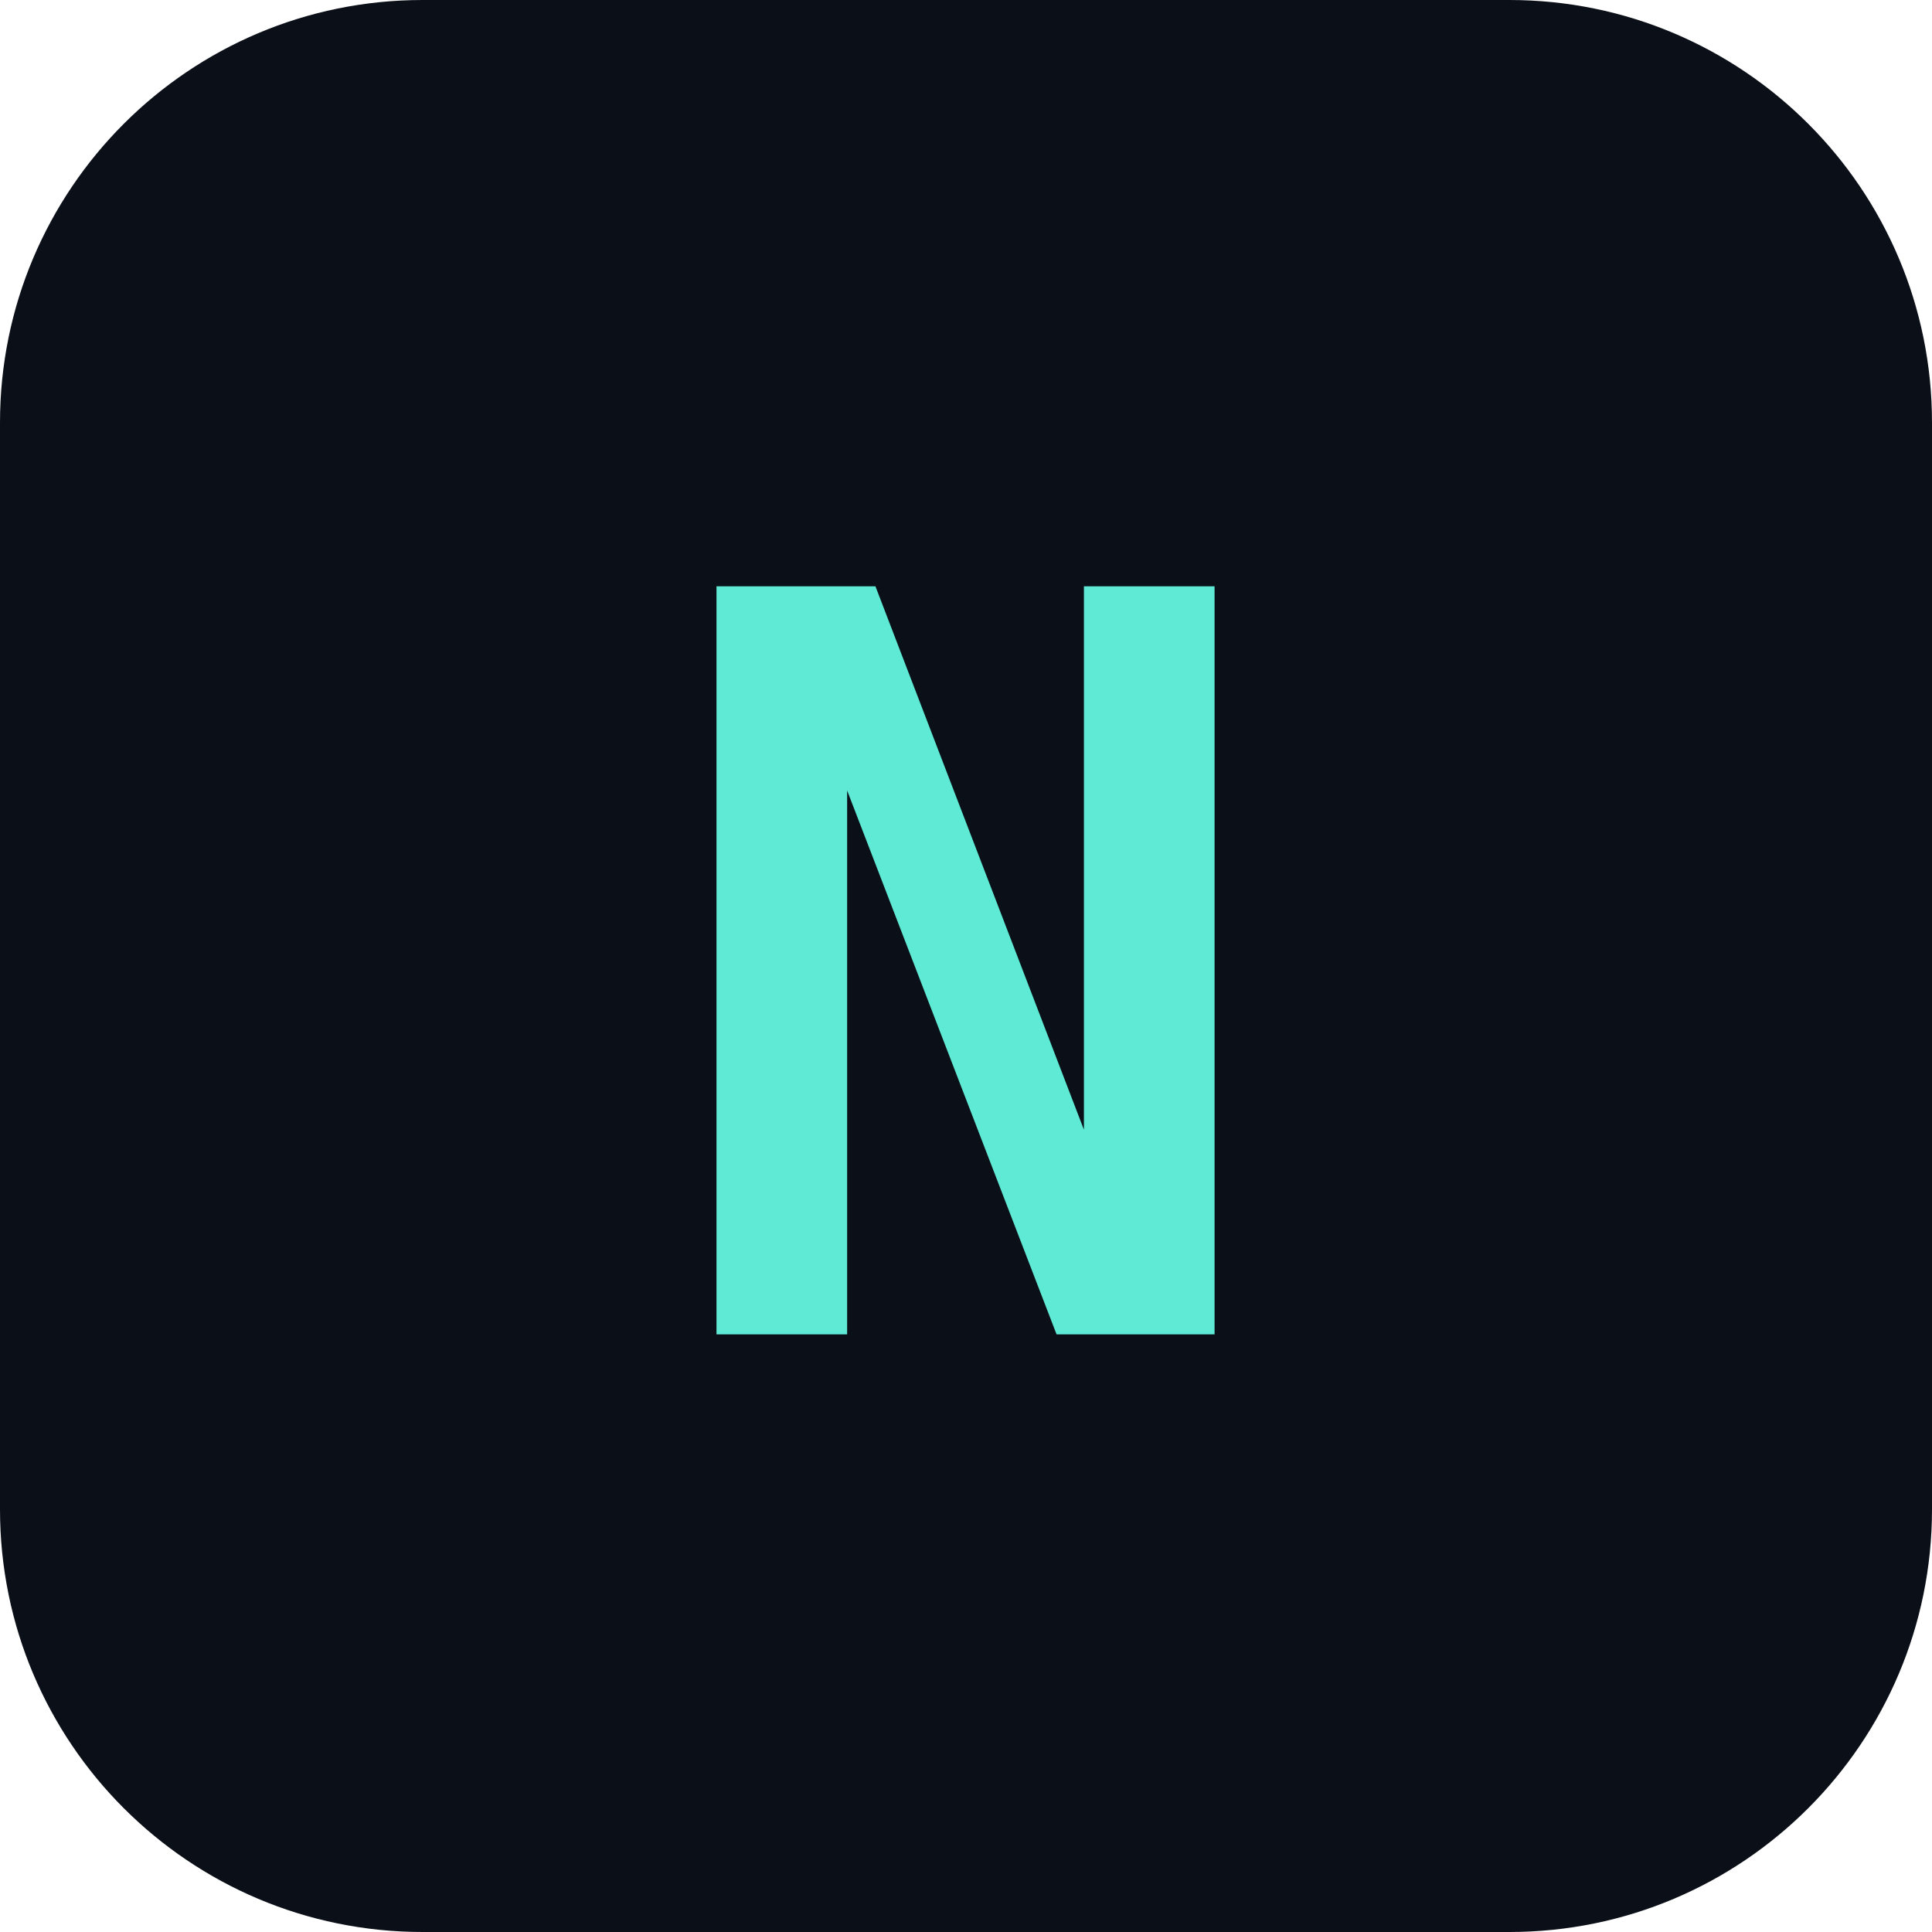
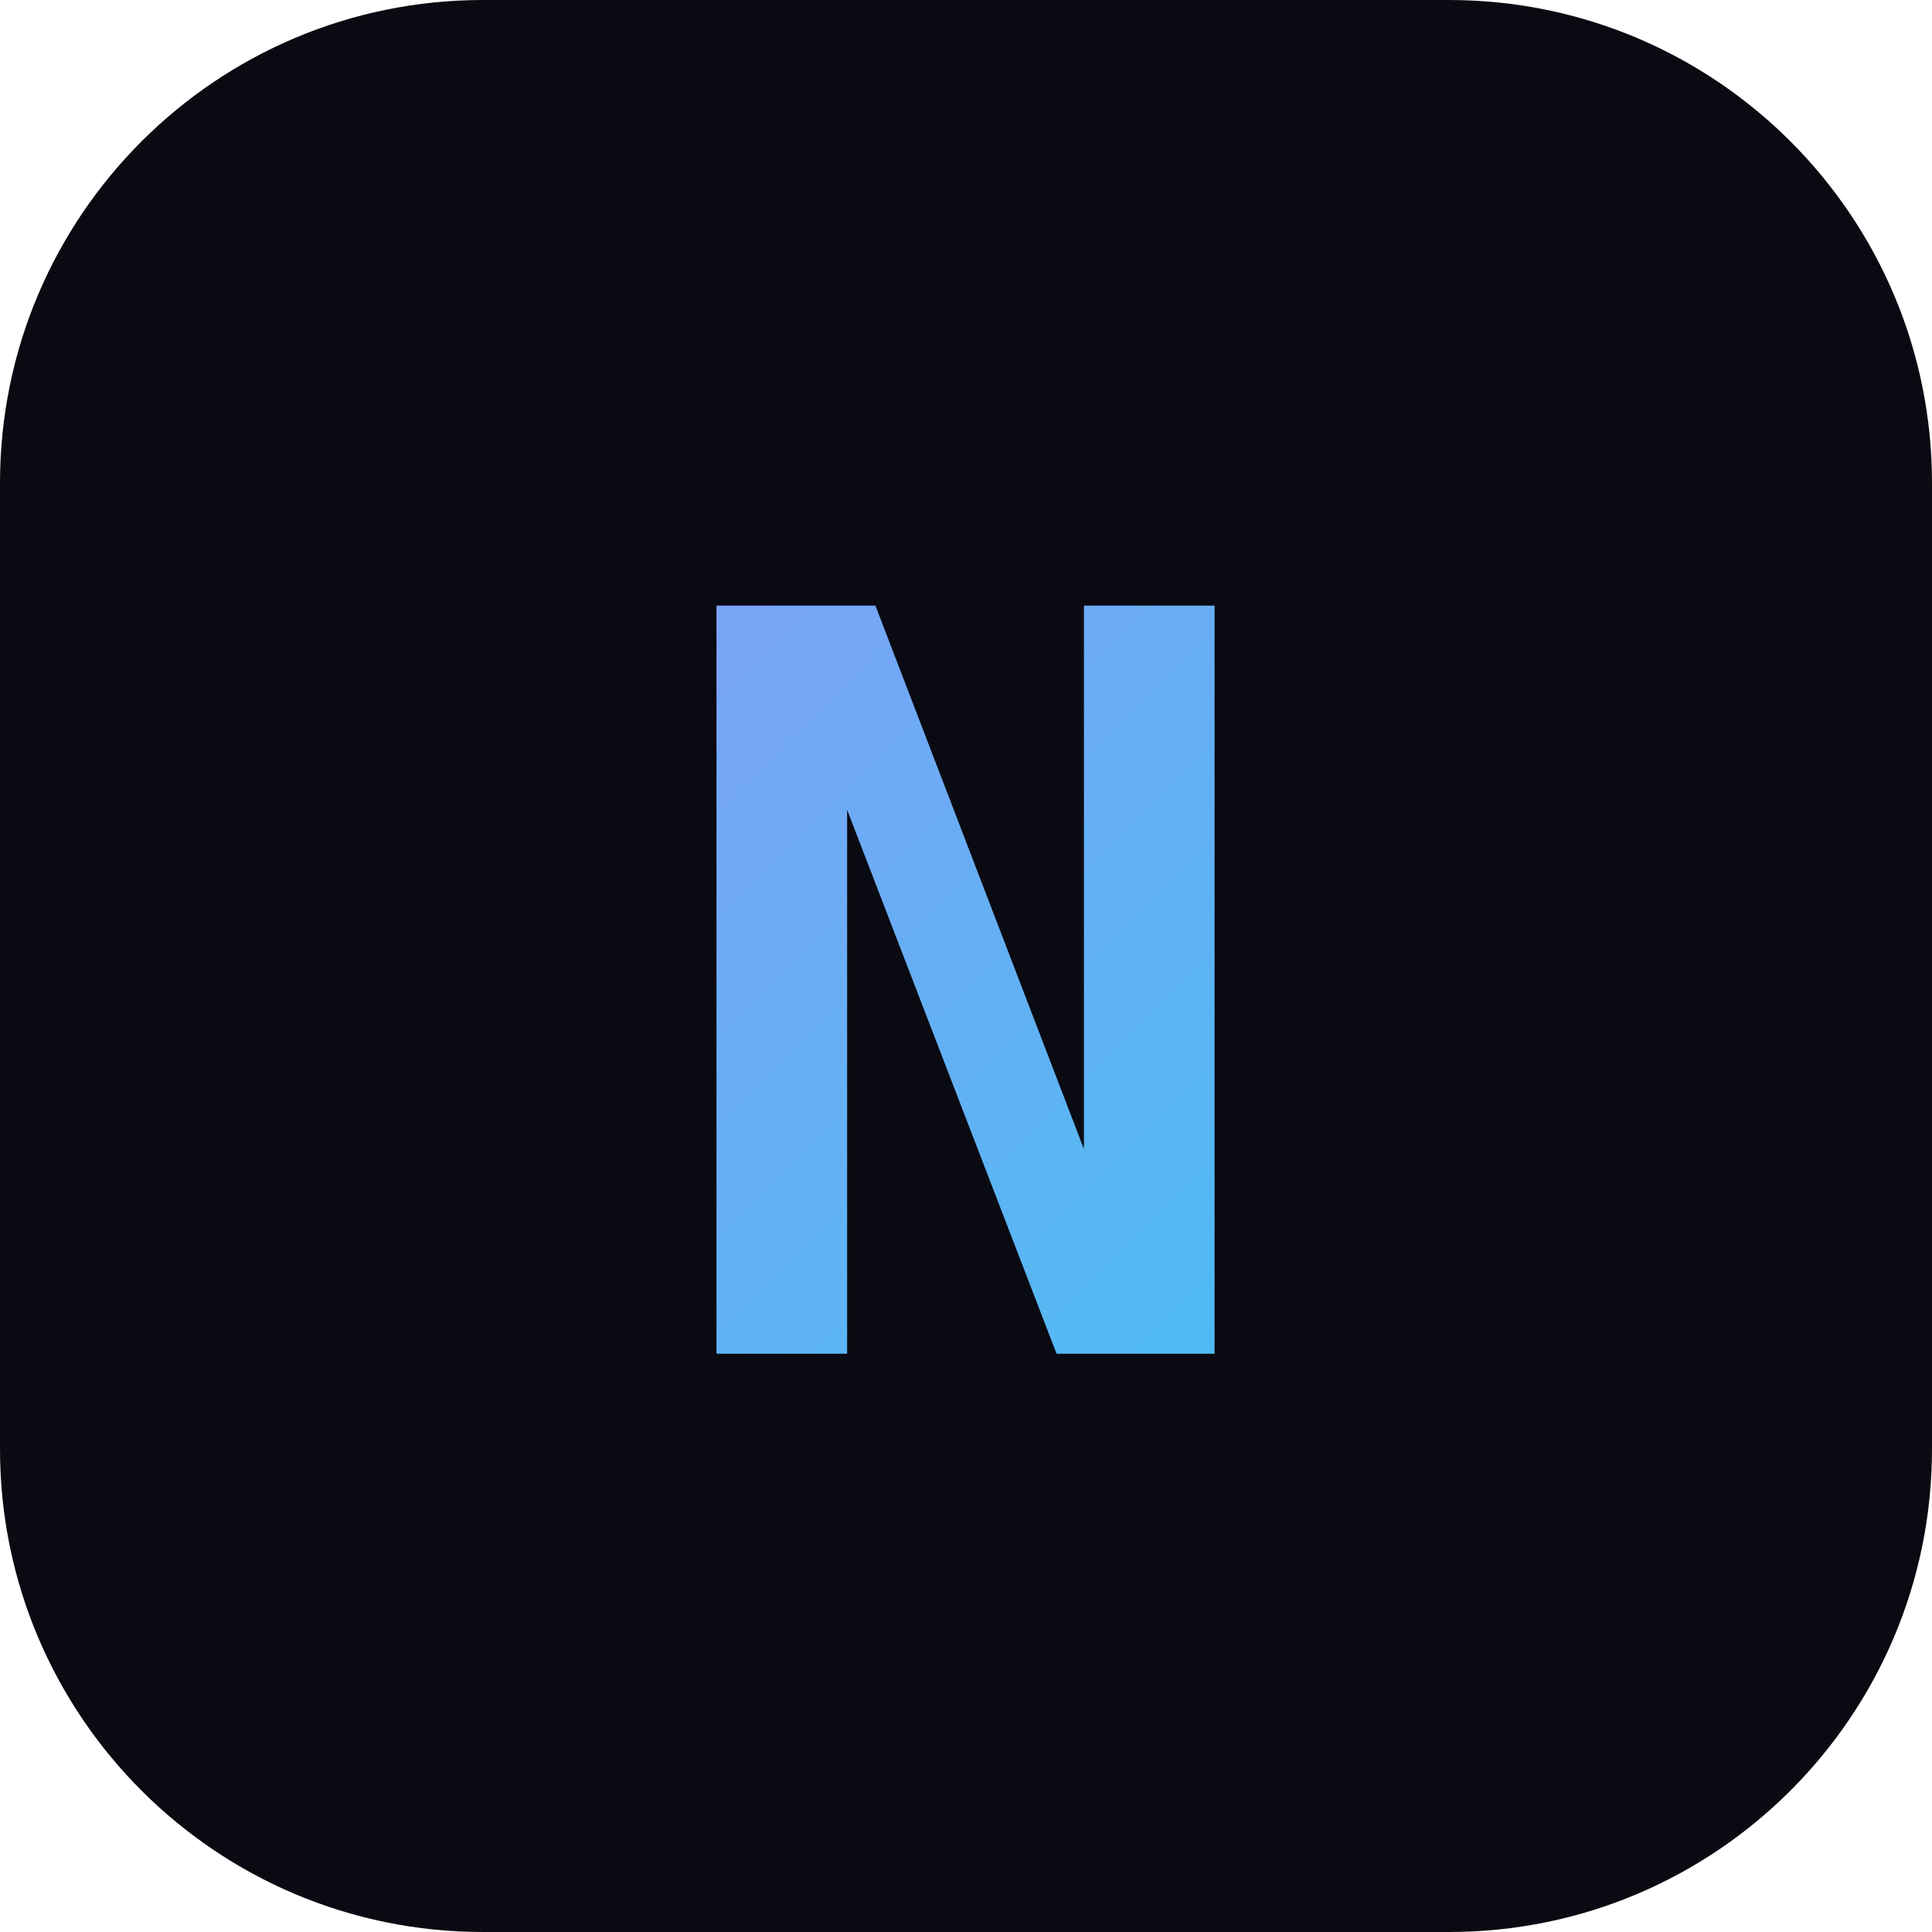
<svg xmlns="http://www.w3.org/2000/svg" viewBox="0 0 64 64">
-   <rect width="64" height="64" rx="14" fill="#0b0f17" />
-   <text x="50%" y="54%" dominant-baseline="middle" text-anchor="middle" font-family="monospace" font-size="34" font-weight="700" fill="#5eead4">N</text>
+   <defs>
+     <linearGradient id="g" x1="0" y1="0" x2="64" y2="64" gradientUnits="userSpaceOnUse">
+       <stop offset="0" stop-color="#a78bfa" />
+       <stop offset="1" stop-color="#22d3ee" />
+     </linearGradient>
+   </defs>
+   <rect width="64" height="64" rx="16" fill="#0a0a12" />
+   <text x="50%" y="55%" dominant-baseline="middle" text-anchor="middle" font-family="'Space Grotesk', monospace" font-size="34" font-weight="700" fill="url(#g)">N</text>
</svg>
